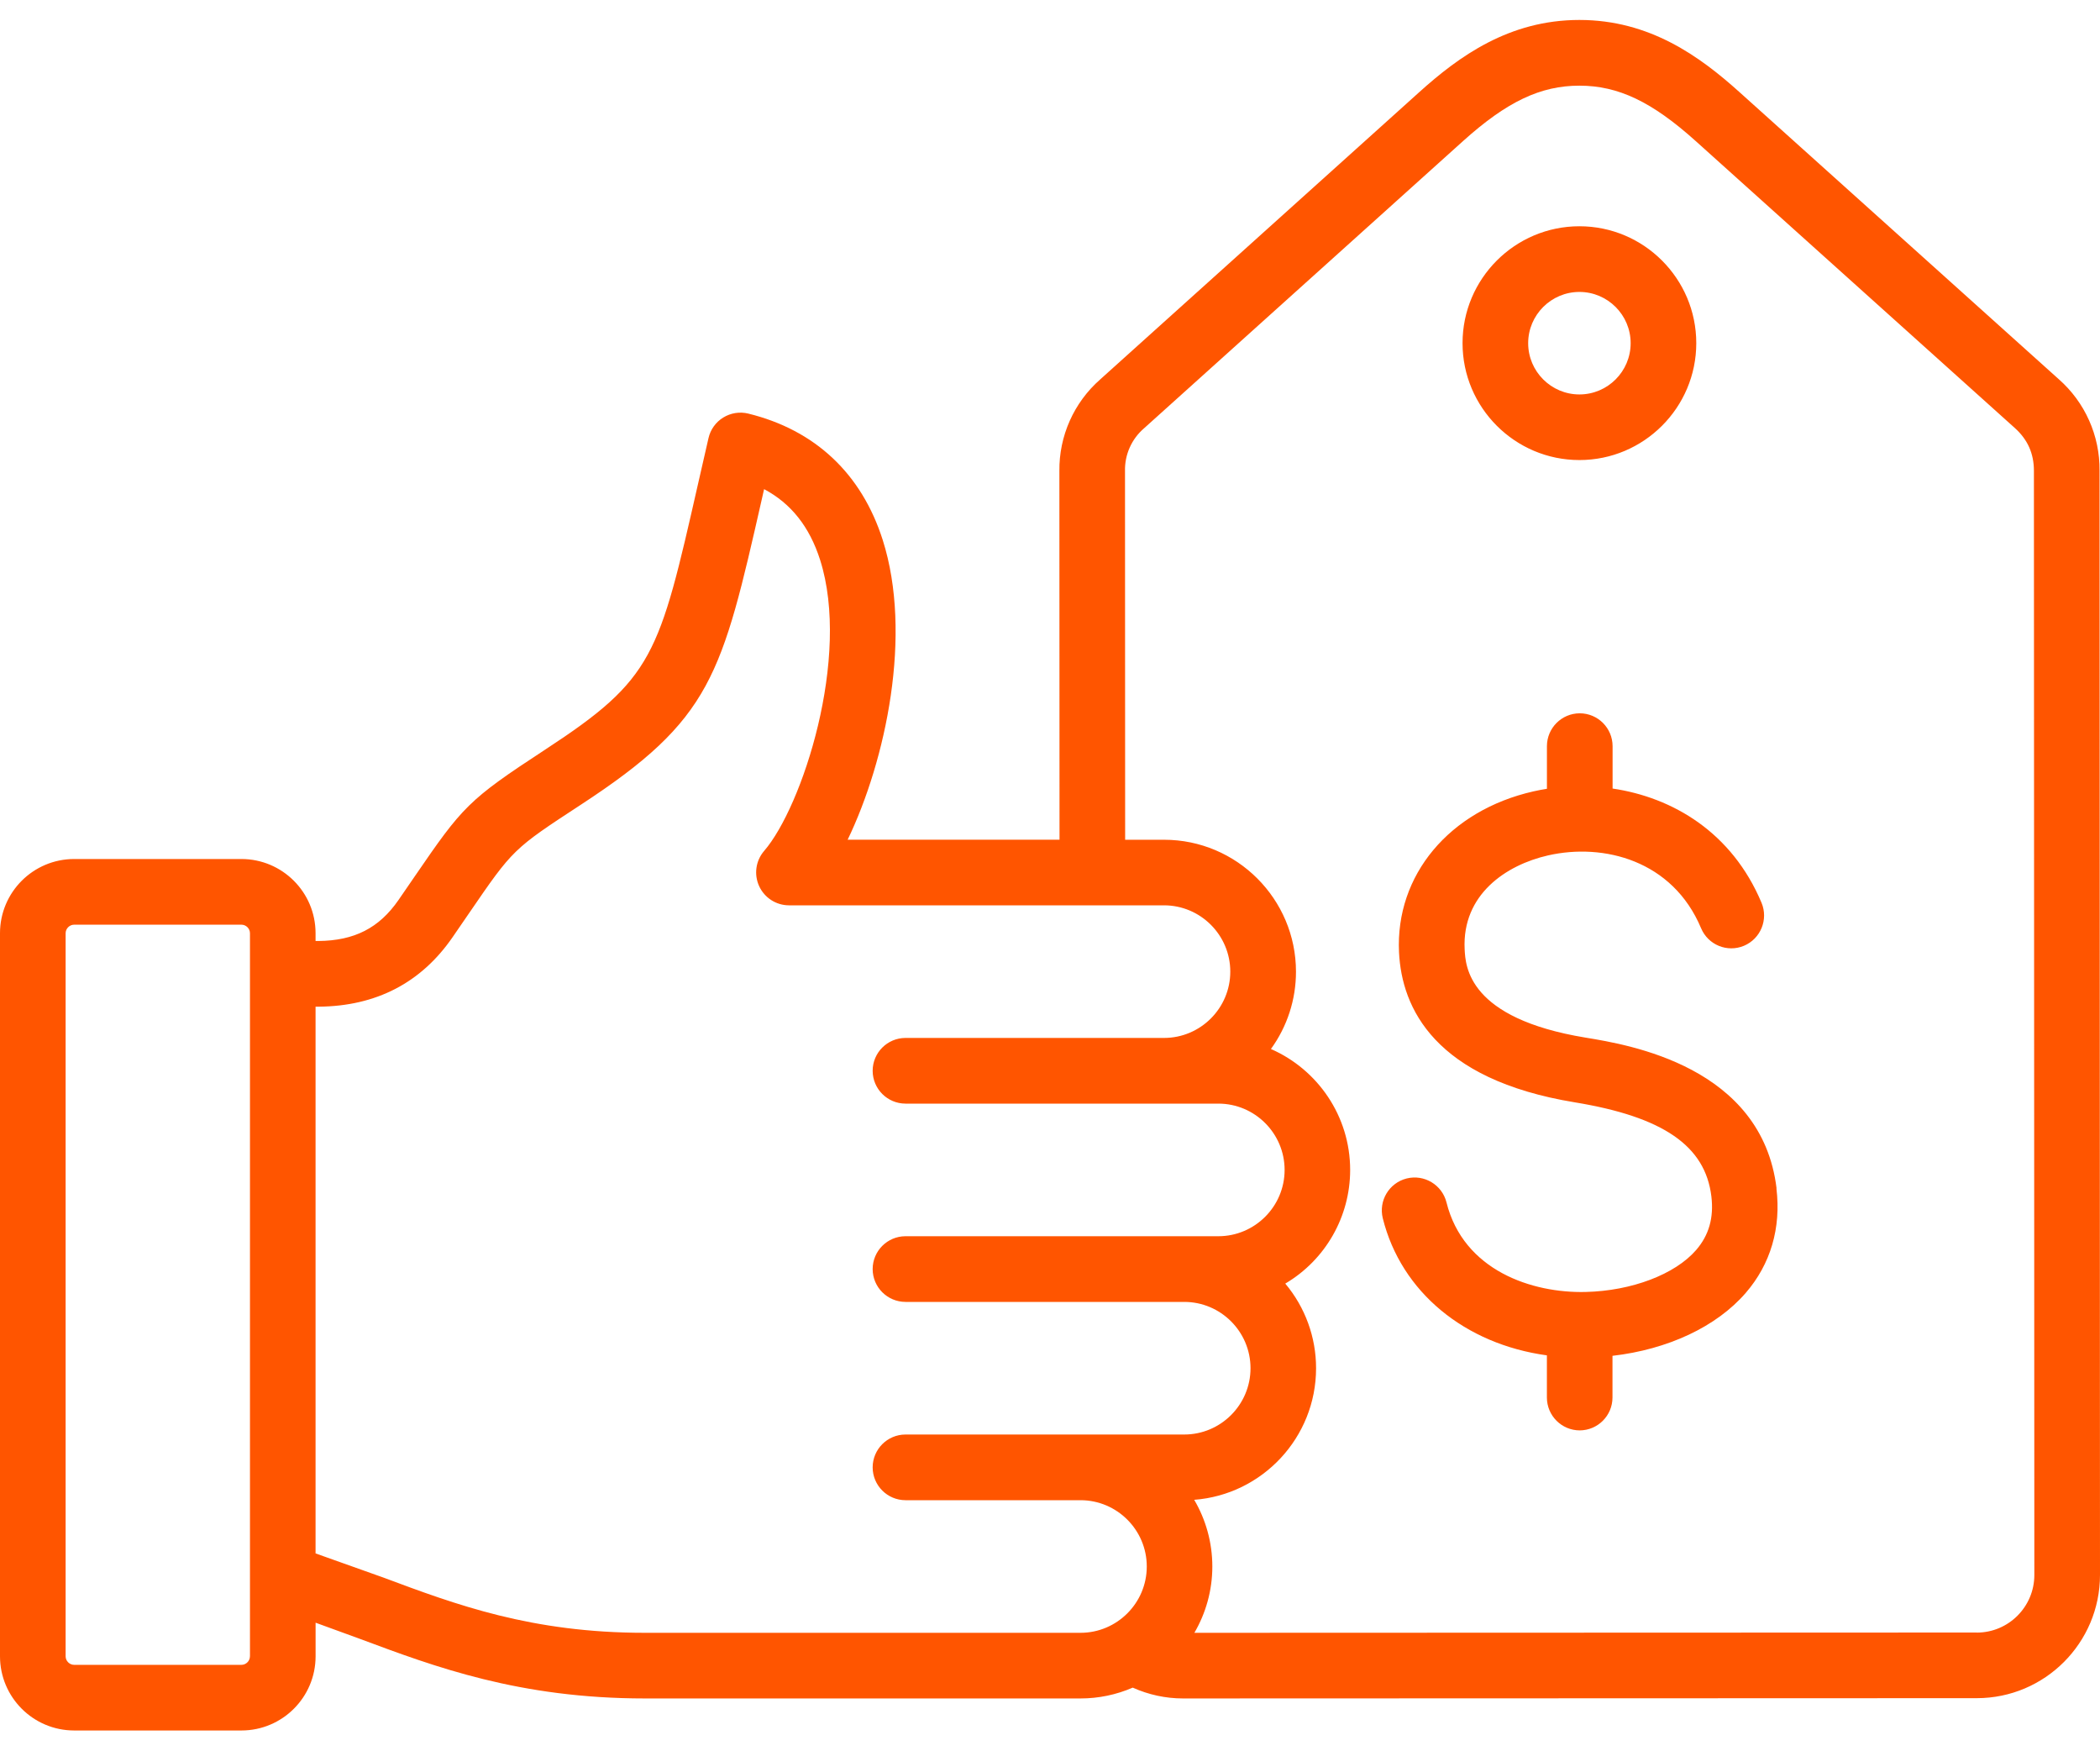
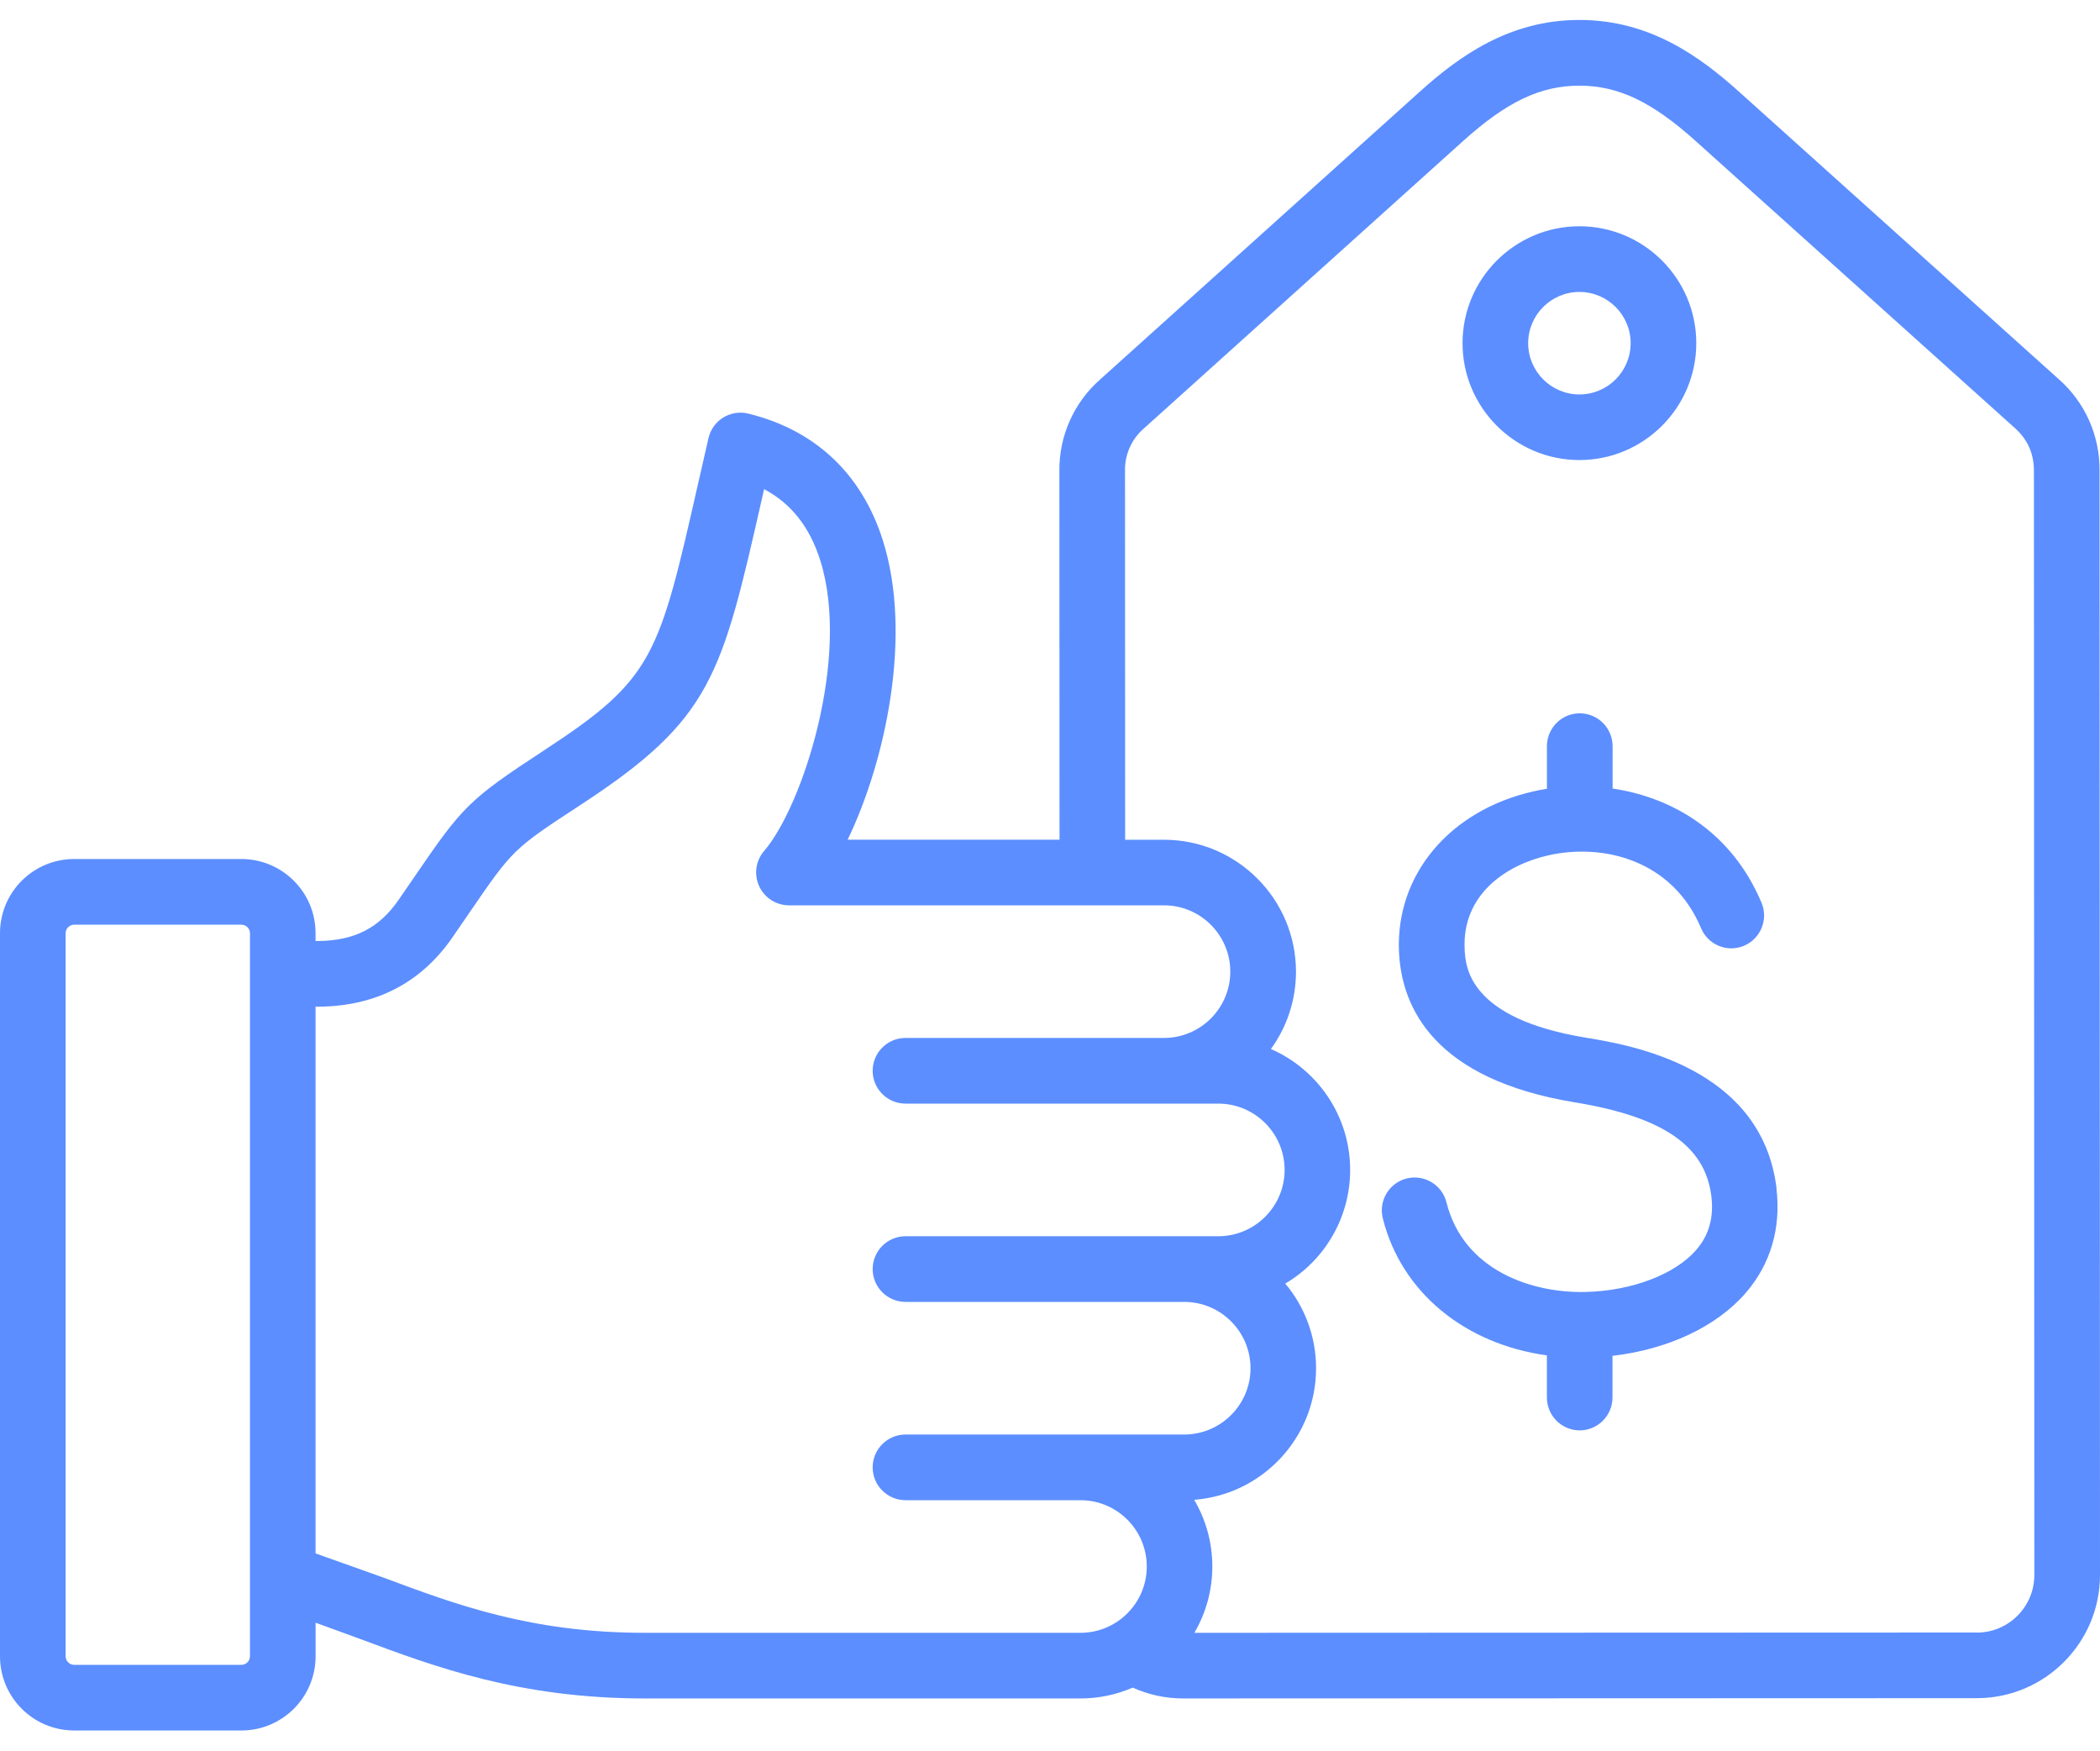
- <svg xmlns="http://www.w3.org/2000/svg" width="60" height="50" fill="none">
-   <path d="M59.987 13.446a3.43 3.43 0 0 0-1.167-2.616l-9.12-8.198C48.566 1.612 47.136.57 45.125.57s-3.445 1.044-4.578 2.065l-9.114 8.204a3.43 3.43 0 0 0-1.165 2.617l.004 10.529h-6.053c1.095-2.275 1.858-5.869 1.002-8.56-.603-1.894-1.931-3.142-3.841-3.611-.244-.06-.501-.019-.715.112s-.366.343-.422.588l-.291 1.273c-1.126 4.959-1.271 5.596-4.381 7.629-2.197 1.436-2.353 1.622-3.72 3.615l-.466.678c-.553.8-1.261 1.161-2.29 1.17h-.079v-.224a2.12 2.12 0 0 0-2.118-2.118H2.118A2.12 2.12 0 0 0 0 26.656v20.656a2.12 2.12 0 0 0 2.118 2.118h4.781a2.12 2.12 0 0 0 2.118-2.118v-.961l1.28.467c2.13.795 4.544 1.697 8.128 1.697h12.445a3.75 3.75 0 0 0 1.494-.309c.45.202.938.309 1.437.309h.001l22.68-.008c1.941-.001 3.519-1.58 3.518-3.521l-.013-31.54zM7.141 47.312c0 .132-.111.243-.243.243H2.118c-.131 0-.243-.111-.243-.243V26.656c0-.131.111-.243.243-.243h4.781c.132 0 .243.111.243.243v20.656zm11.283-.672c-3.245 0-5.394-.803-7.472-1.579l-1.936-.689V28.755h.09c1.638-.014 2.923-.68 3.821-1.979l.47-.684c1.26-1.838 1.26-1.838 3.199-3.106 3.745-2.448 4.021-3.664 5.183-8.783l.052-.231c.773.41 1.3 1.078 1.601 2.022.884 2.778-.51 7.054-1.602 8.315a.94.94 0 0 0 .709 1.551h10.718c1.044 0 1.894.85 1.894 1.894s-.85 1.894-1.894 1.894H25.87a.94.94 0 0 0-.937.938.94.94 0 0 0 .938.938h8.938c1.044 0 1.894.85 1.894 1.894s-.85 1.894-1.894 1.894H25.87a.94.94 0 0 0-.937.938.94.94 0 0 0 .938.938h7.964c1.044 0 1.894.85 1.894 1.894s-.85 1.894-1.894 1.894H25.87a.94.94 0 0 0-.937.938.94.94 0 0 0 .938.938h5c1.044 0 1.894.85 1.894 1.894s-.85 1.894-1.894 1.894H18.424zm38.056-.008l-22.355.008c.325-.557.513-1.204.513-1.894s-.189-1.346-.518-1.905c1.945-.147 3.482-1.777 3.482-3.758a3.75 3.75 0 0 0-.88-2.418 3.77 3.77 0 0 0 1.854-3.245c0-1.544-.933-2.874-2.264-3.456a3.75 3.75 0 0 0 .716-2.208c0-2.078-1.691-3.769-3.769-3.769h-1.112l-.004-10.53a1.56 1.56 0 0 1 .544-1.223l9.114-8.204c1.249-1.124 2.212-1.583 3.323-1.583h.001c1.11 0 2.073.458 3.322 1.581l9.12 8.198c.367.33.545.73.545 1.223l.012 31.54c0 .907-.737 1.645-1.644 1.645zm-5.725-12.687c.137 1.131-.166 2.164-.877 2.986-.836.967-2.226 1.615-3.807 1.797v1.192a.94.94 0 0 1-.937.938.94.94 0 0 1-.937-.937v-1.206c-2.342-.322-4.162-1.803-4.689-3.916a.94.94 0 0 1 .683-1.137.94.94 0 0 1 1.137.683c.486 1.948 2.445 2.597 3.977 2.559 1.315-.031 2.554-.502 3.157-1.199.366-.423.508-.925.434-1.534-.175-1.441-1.377-2.269-3.899-2.683-4.013-.659-4.947-2.694-5.025-4.285-.107-2.205 1.437-4.053 3.841-4.598.126-.029.254-.053.385-.074v-1.219a.94.94 0 0 1 .938-.937.94.94 0 0 1 .938.938v1.211c1.717.254 3.41 1.249 4.256 3.264a.94.94 0 0 1-.501 1.227c-.478.201-1.027-.024-1.227-.502-.813-1.937-2.782-2.44-4.372-2.079-1.202.273-2.459 1.119-2.383 2.679.024.488.096 1.974 3.456 2.526 1.245.204 5.034.826 5.456 4.307zm-5.629-20.804c1.841 0 3.339-1.498 3.339-3.339s-1.498-3.339-3.339-3.339-3.339 1.498-3.339 3.339 1.498 3.339 3.339 3.339zm0-4.802c.807 0 1.464.657 1.464 1.464s-.657 1.464-1.464 1.464-1.464-.657-1.464-1.464.657-1.464 1.464-1.464z" fill="#f50" />
+ <svg xmlns="http://www.w3.org/2000/svg" width="60px" height="50px" fill="none" transform="rotate(0) scale(1, 1)">
+   <path d="M59.987 13.446a3.43 3.43 0 0 0-1.167-2.616l-9.12-8.198C48.566 1.612 47.136.57 45.125.57s-3.445 1.044-4.578 2.065l-9.114 8.204a3.43 3.43 0 0 0-1.165 2.617l.004 10.529h-6.053c1.095-2.275 1.858-5.869 1.002-8.56-.603-1.894-1.931-3.142-3.841-3.611-.244-.06-.501-.019-.715.112s-.366.343-.422.588l-.291 1.273c-1.126 4.959-1.271 5.596-4.381 7.629-2.197 1.436-2.353 1.622-3.72 3.615l-.466.678c-.553.8-1.261 1.161-2.29 1.17h-.079v-.224a2.12 2.12 0 0 0-2.118-2.118H2.118A2.12 2.12 0 0 0 0 26.656v20.656a2.12 2.12 0 0 0 2.118 2.118h4.781a2.12 2.12 0 0 0 2.118-2.118v-.961l1.28.467c2.13.795 4.544 1.697 8.128 1.697h12.445a3.75 3.75 0 0 0 1.494-.309c.45.202.938.309 1.437.309h.001l22.68-.008c1.941-.001 3.519-1.58 3.518-3.521l-.013-31.54zM7.141 47.312c0 .132-.111.243-.243.243H2.118c-.131 0-.243-.111-.243-.243V26.656c0-.131.111-.243.243-.243h4.781c.132 0 .243.111.243.243v20.656zm11.283-.672c-3.245 0-5.394-.803-7.472-1.579l-1.936-.689V28.755h.09c1.638-.014 2.923-.68 3.821-1.979l.47-.684c1.26-1.838 1.26-1.838 3.199-3.106 3.745-2.448 4.021-3.664 5.183-8.783l.052-.231c.773.41 1.3 1.078 1.601 2.022.884 2.778-.51 7.054-1.602 8.315a.94.94 0 0 0 .709 1.551h10.718c1.044 0 1.894.85 1.894 1.894s-.85 1.894-1.894 1.894H25.87a.94.94 0 0 0-.937.938.94.94 0 0 0 .938.938h8.938c1.044 0 1.894.85 1.894 1.894s-.85 1.894-1.894 1.894H25.87a.94.94 0 0 0-.937.938.94.94 0 0 0 .938.938h7.964c1.044 0 1.894.85 1.894 1.894s-.85 1.894-1.894 1.894H25.87a.94.94 0 0 0-.937.938.94.94 0 0 0 .938.938h5c1.044 0 1.894.85 1.894 1.894s-.85 1.894-1.894 1.894H18.424zm38.056-.008l-22.355.008c.325-.557.513-1.204.513-1.894s-.189-1.346-.518-1.905c1.945-.147 3.482-1.777 3.482-3.758a3.75 3.75 0 0 0-.88-2.418 3.77 3.77 0 0 0 1.854-3.245c0-1.544-.933-2.874-2.264-3.456a3.75 3.75 0 0 0 .716-2.208c0-2.078-1.691-3.769-3.769-3.769h-1.112l-.004-10.53a1.56 1.56 0 0 1 .544-1.223l9.114-8.204c1.249-1.124 2.212-1.583 3.323-1.583h.001c1.11 0 2.073.458 3.322 1.581l9.12 8.198c.367.33.545.73.545 1.223l.012 31.54c0 .907-.737 1.645-1.644 1.645zm-5.725-12.687c.137 1.131-.166 2.164-.877 2.986-.836.967-2.226 1.615-3.807 1.797v1.192a.94.94 0 0 1-.937.938.94.94 0 0 1-.937-.937v-1.206c-2.342-.322-4.162-1.803-4.689-3.916a.94.94 0 0 1 .683-1.137.94.94 0 0 1 1.137.683c.486 1.948 2.445 2.597 3.977 2.559 1.315-.031 2.554-.502 3.157-1.199.366-.423.508-.925.434-1.534-.175-1.441-1.377-2.269-3.899-2.683-4.013-.659-4.947-2.694-5.025-4.285-.107-2.205 1.437-4.053 3.841-4.598.126-.029.254-.053.385-.074v-1.219a.94.94 0 0 1 .938-.937.94.94 0 0 1 .938.938v1.211c1.717.254 3.41 1.249 4.256 3.264a.94.94 0 0 1-.501 1.227c-.478.201-1.027-.024-1.227-.502-.813-1.937-2.782-2.44-4.372-2.079-1.202.273-2.459 1.119-2.383 2.679.024.488.096 1.974 3.456 2.526 1.245.204 5.034.826 5.456 4.307zm-5.629-20.804c1.841 0 3.339-1.498 3.339-3.339s-1.498-3.339-3.339-3.339-3.339 1.498-3.339 3.339 1.498 3.339 3.339 3.339zm0-4.802c.807 0 1.464.657 1.464 1.464s-.657 1.464-1.464 1.464-1.464-.657-1.464-1.464.657-1.464 1.464-1.464z" fill="#5c8eff" />
</svg>
